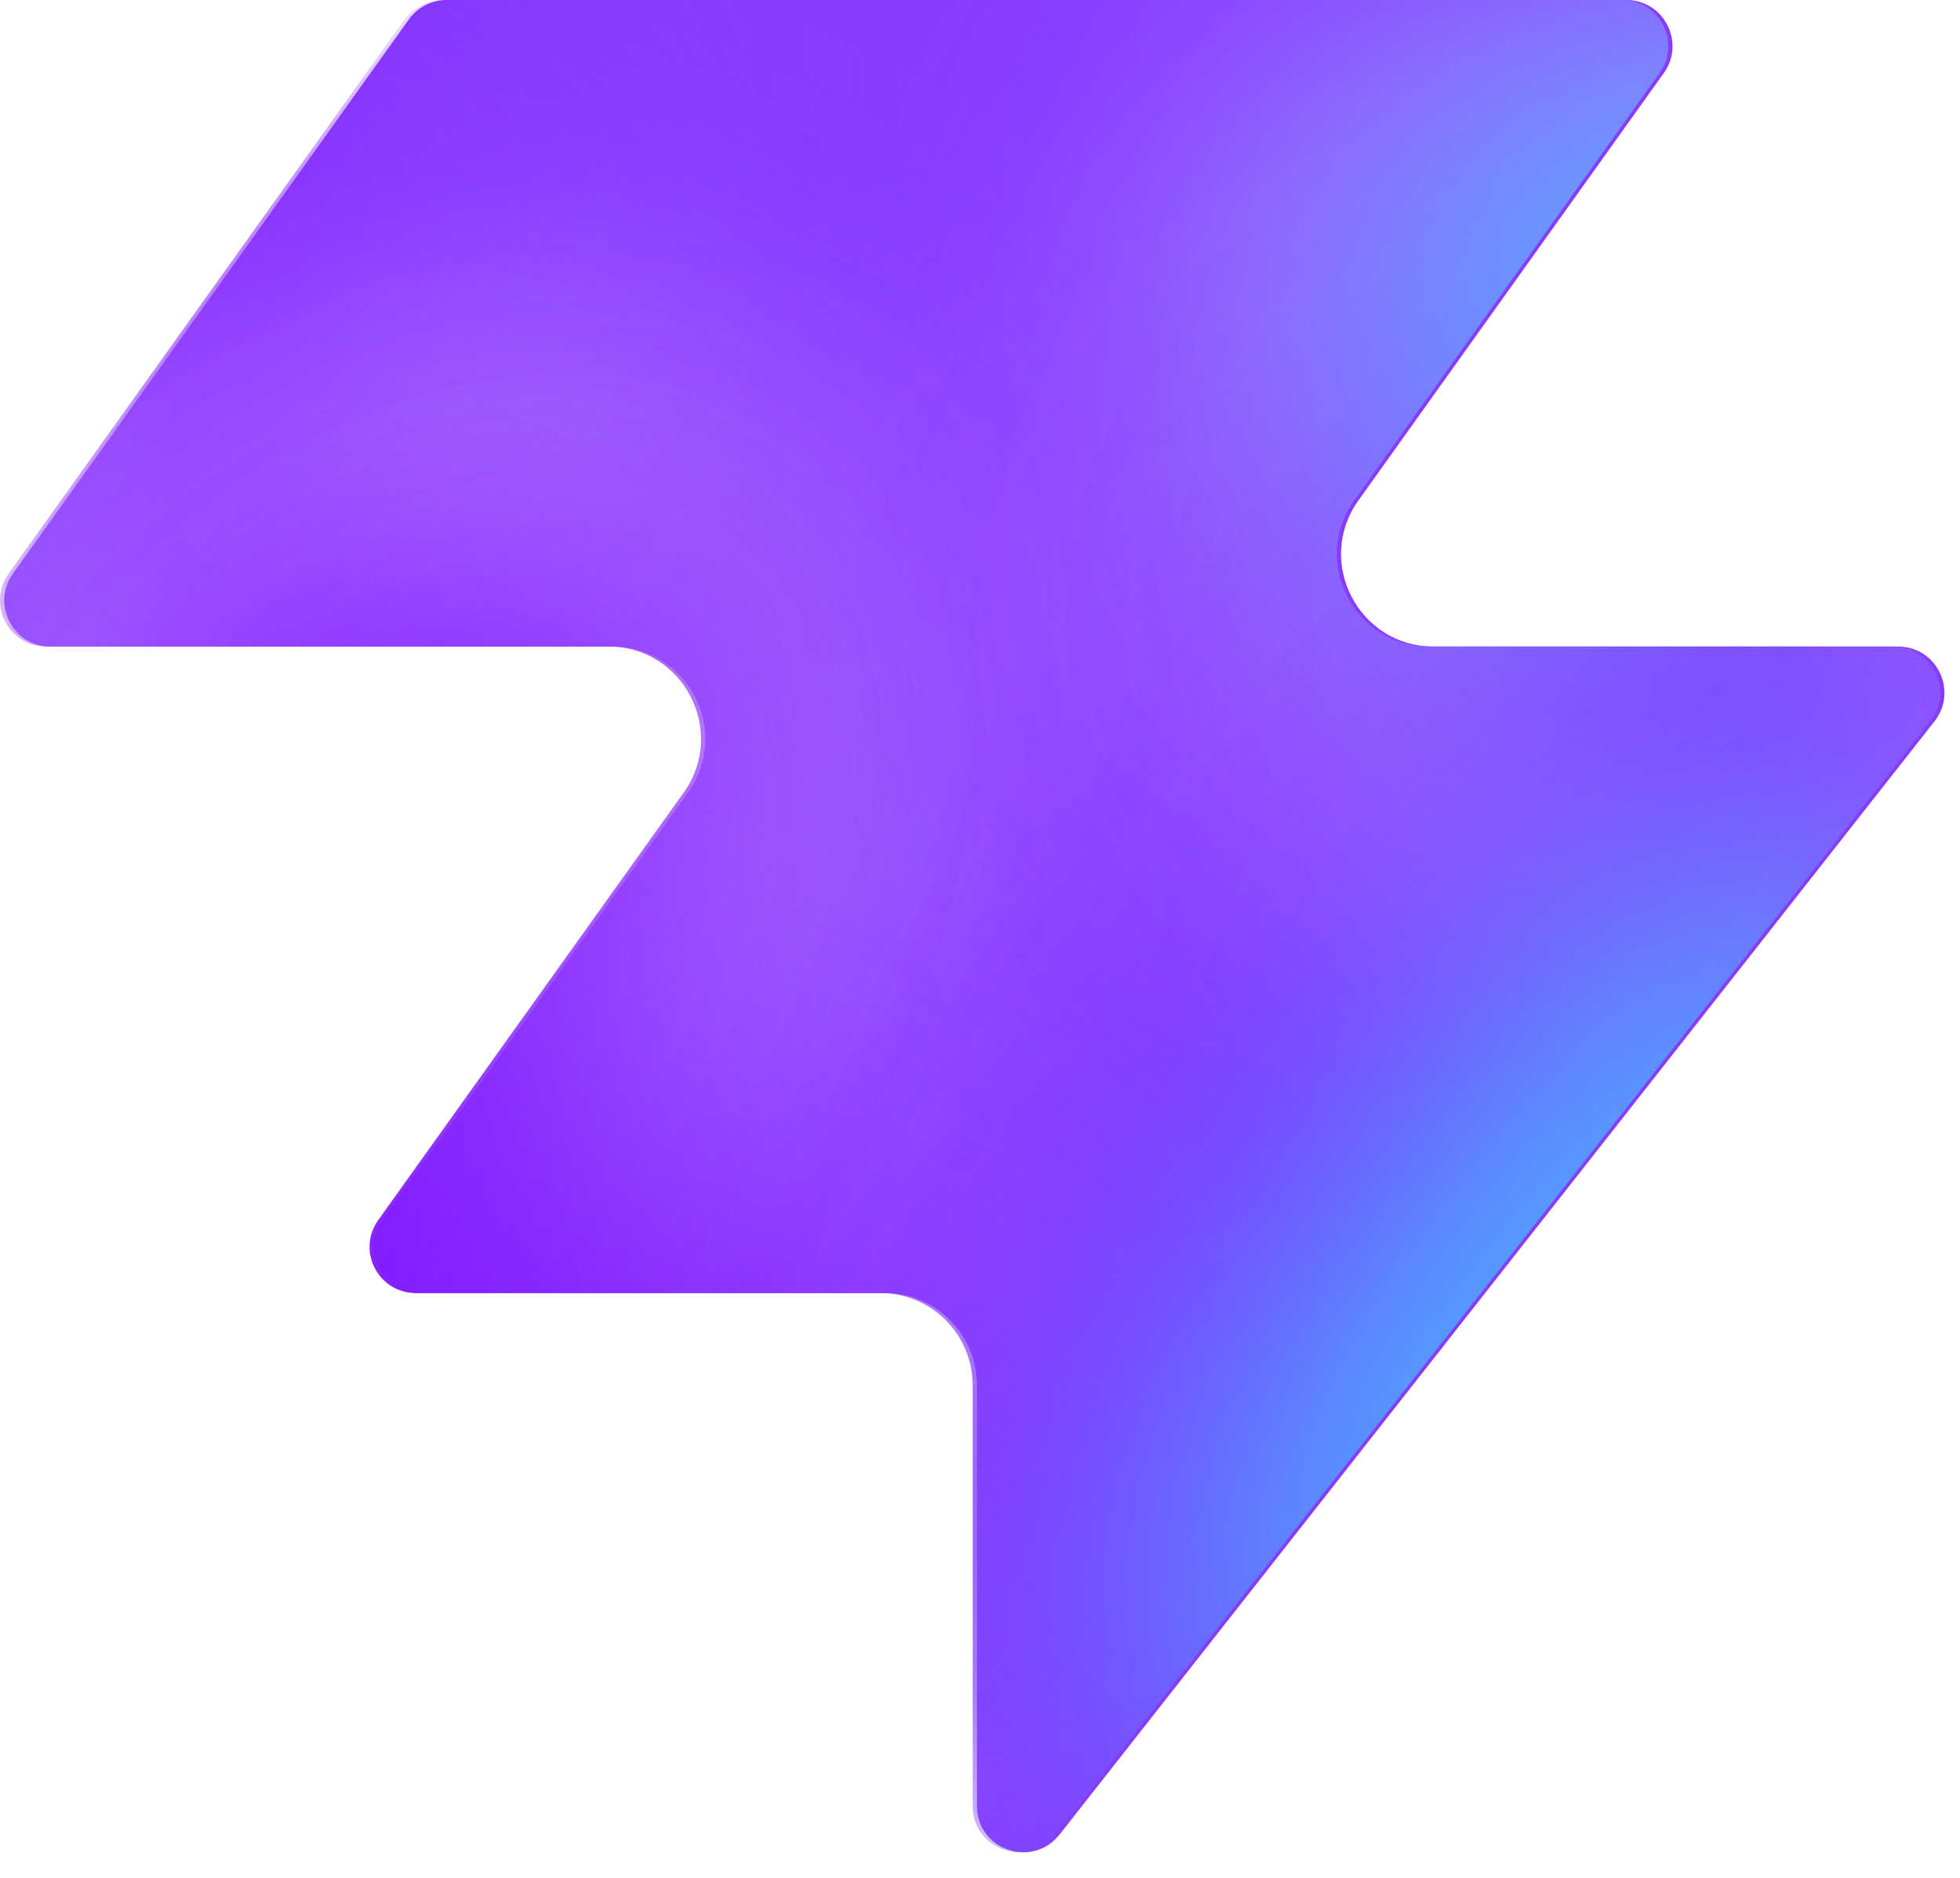
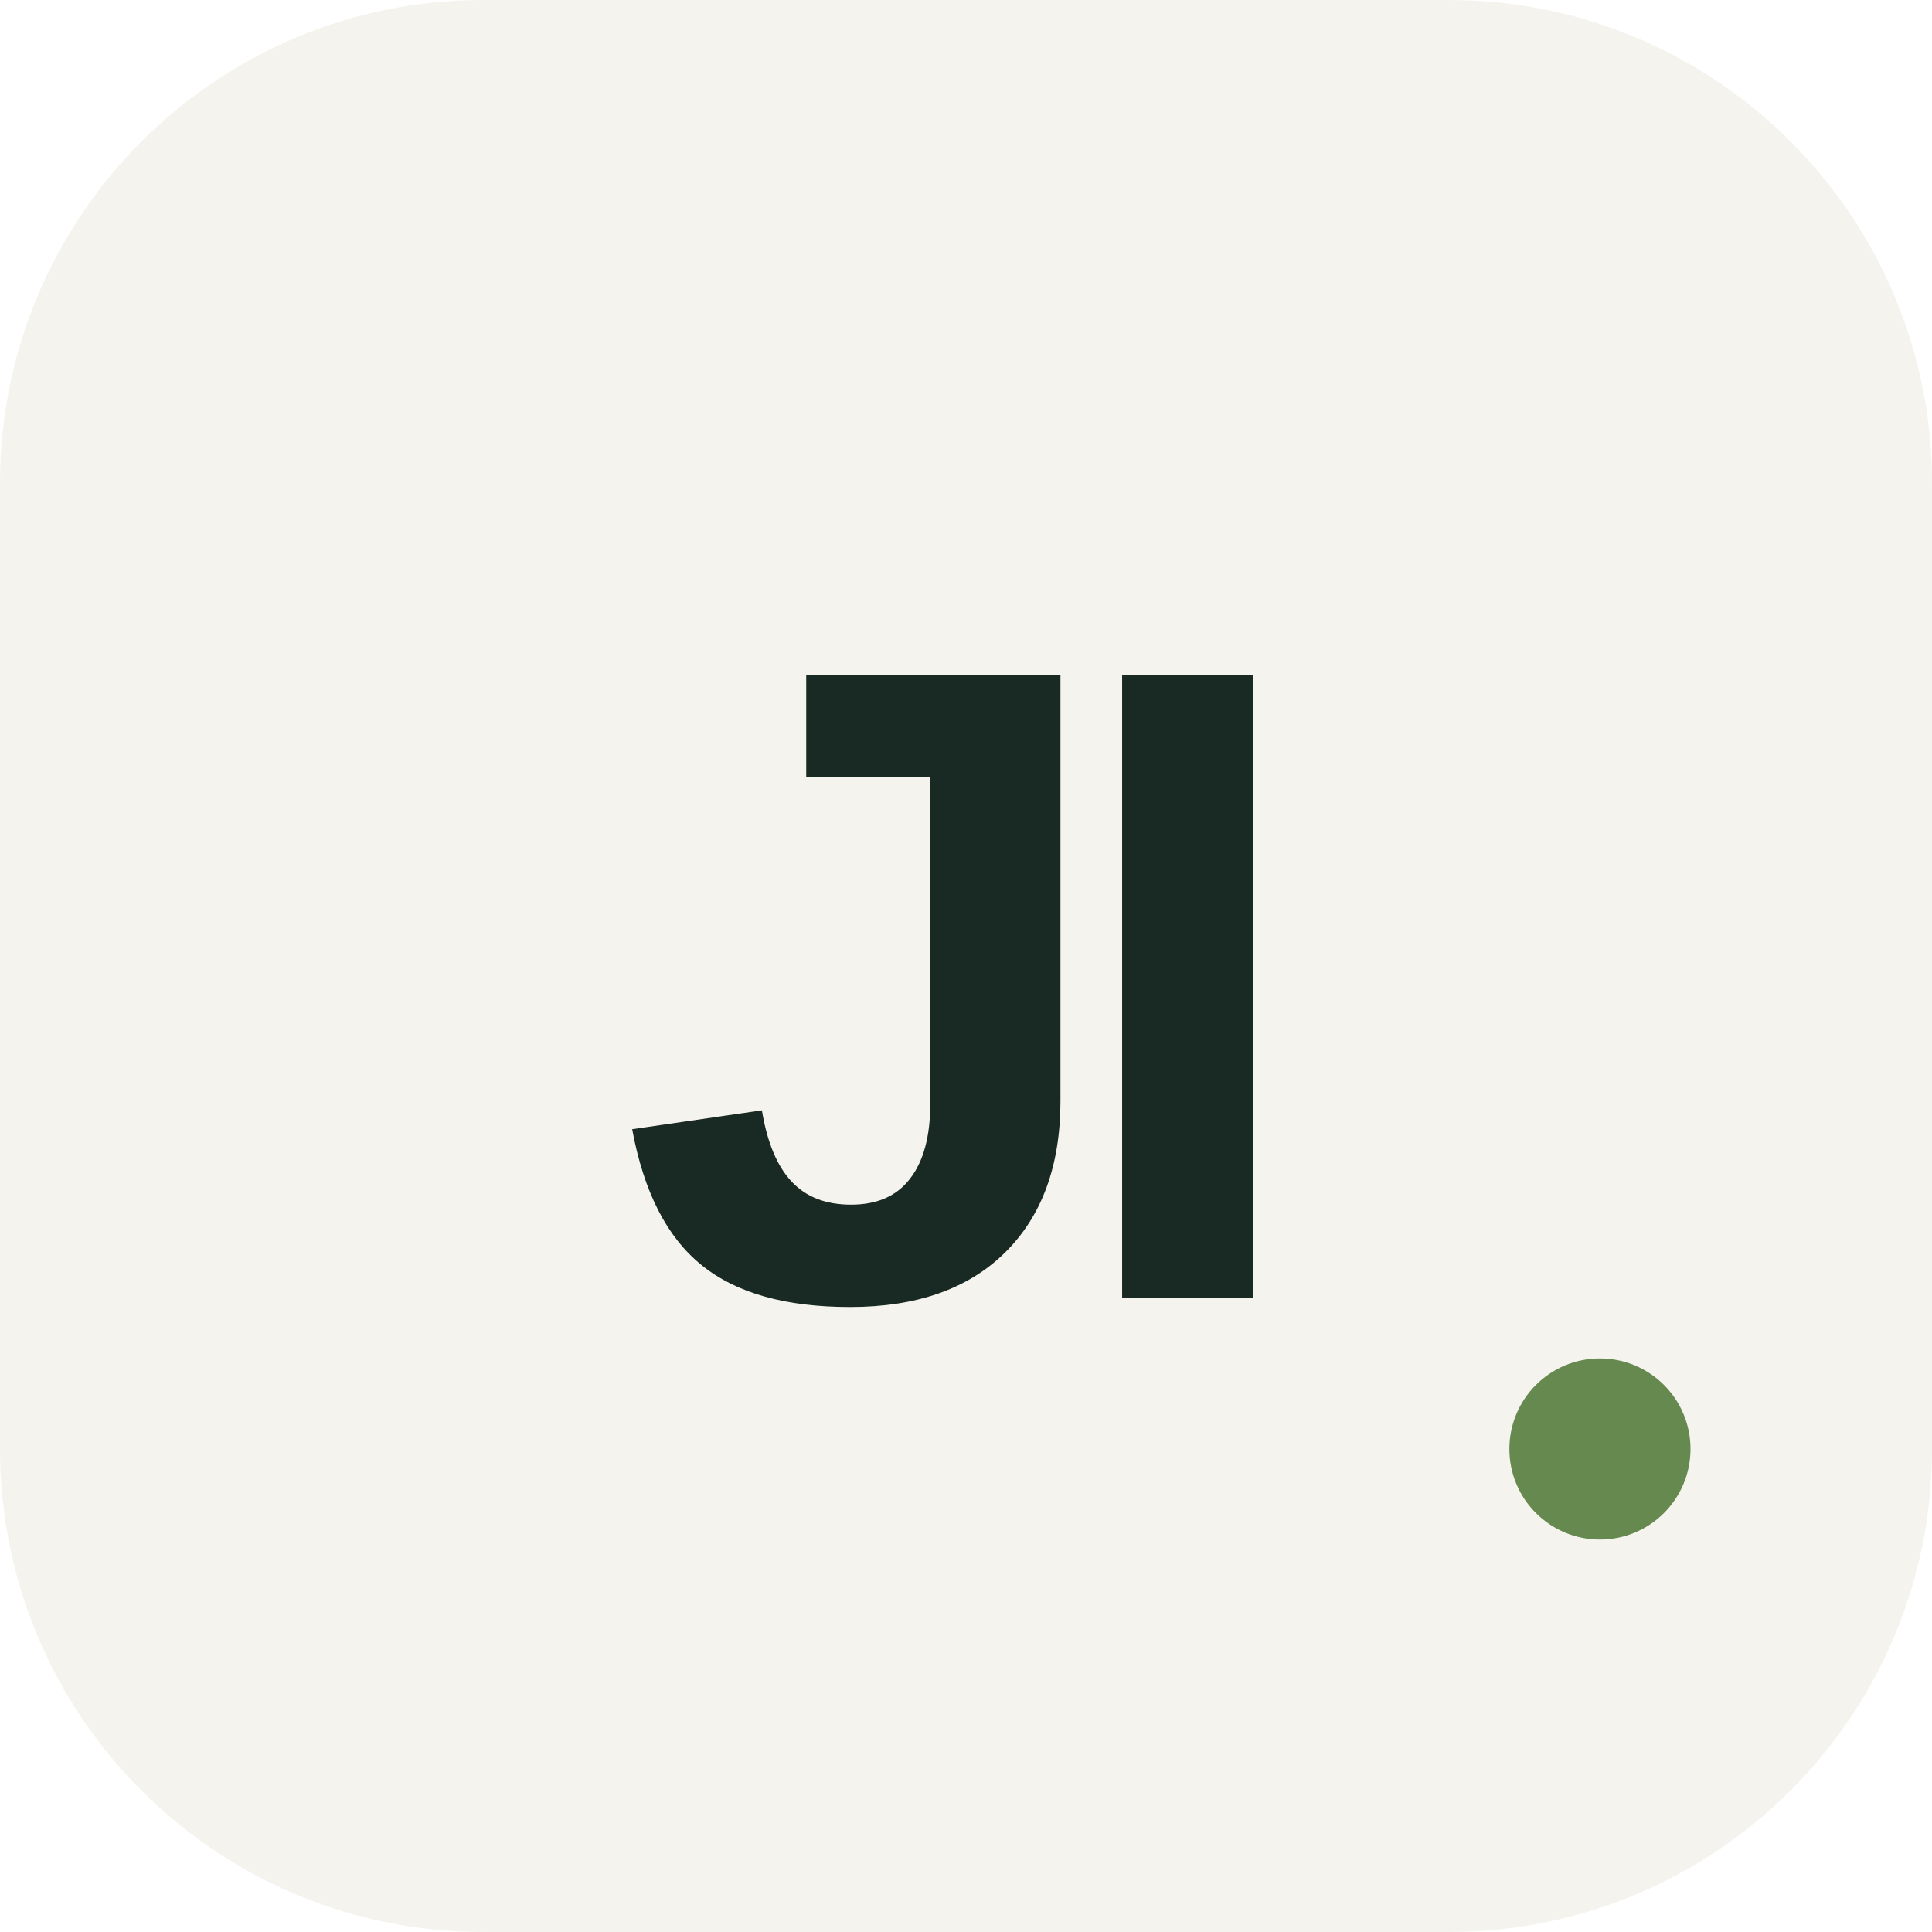
- <svg xmlns="http://www.w3.org/2000/svg" width="48" height="46" fill="none" viewBox="0 0 48 46">
-   <path fill="#863bff" d="M25.946 44.938c-.664.845-2.021.375-2.021-.698V33.937a2.26 2.26 0 0 0-2.262-2.262H10.287c-.92 0-1.456-1.04-.92-1.788l7.48-10.471c1.07-1.497 0-3.578-1.842-3.578H1.237c-.92 0-1.456-1.04-.92-1.788L10.013.474c.214-.297.556-.474.92-.474h28.894c.92 0 1.456 1.04.92 1.788l-7.48 10.471c-1.07 1.498 0 3.579 1.842 3.579h11.377c.943 0 1.473 1.088.89 1.83L25.947 44.94z" style="fill:#863bff;fill:color(display-p3 .525 .23 1);fill-opacity:1" />
-   <mask id="a" width="48" height="46" x="0" y="0" maskUnits="userSpaceOnUse" style="mask-type:alpha">
-     <path fill="#000" d="M25.842 44.938c-.664.844-2.021.375-2.021-.698V33.937a2.26 2.26 0 0 0-2.262-2.262H10.183c-.92 0-1.456-1.04-.92-1.788l7.48-10.471c1.07-1.498 0-3.579-1.842-3.579H1.133c-.92 0-1.456-1.04-.92-1.787L9.91.473c.214-.297.556-.474.92-.474h28.894c.92 0 1.456 1.04.92 1.788l-7.48 10.471c-1.07 1.498 0 3.578 1.842 3.578h11.377c.943 0 1.473 1.088.89 1.832L25.843 44.94z" style="fill:#000;fill-opacity:1" />
-   </mask>
-   <g mask="url(#a)">
-     <g filter="url(#b)">
-       <ellipse cx="5.508" cy="14.704" fill="#ede6ff" rx="5.508" ry="14.704" style="fill:#ede6ff;fill:color(display-p3 .927 .903 1);fill-opacity:1" transform="matrix(.00324 1 1 -.00324 -4.47 31.516)" />
-     </g>
-     <g filter="url(#c)">
-       <ellipse cx="10.399" cy="29.851" fill="#ede6ff" rx="10.399" ry="29.851" style="fill:#ede6ff;fill:color(display-p3 .927 .903 1);fill-opacity:1" transform="matrix(.00324 1 1 -.00324 -39.328 7.883)" />
-     </g>
-     <g filter="url(#d)">
-       <ellipse cx="5.508" cy="30.487" fill="#7e14ff" rx="5.508" ry="30.487" style="fill:#7e14ff;fill:color(display-p3 .492 .077 1);fill-opacity:1" transform="rotate(89.814 -25.913 -14.639)scale(1 -1)" />
-     </g>
-     <g filter="url(#e)">
-       <ellipse cx="5.508" cy="30.599" fill="#7e14ff" rx="5.508" ry="30.599" style="fill:#7e14ff;fill:color(display-p3 .492 .077 1);fill-opacity:1" transform="rotate(89.814 -32.644 -3.334)scale(1 -1)" />
-     </g>
-     <g filter="url(#f)">
-       <ellipse cx="5.508" cy="30.599" fill="#7e14ff" rx="5.508" ry="30.599" style="fill:#7e14ff;fill:color(display-p3 .492 .077 1);fill-opacity:1" transform="matrix(.00324 1 1 -.00324 -34.34 30.47)" />
-     </g>
-     <g filter="url(#g)">
-       <ellipse cx="14.072" cy="22.078" fill="#ede6ff" rx="14.072" ry="22.078" style="fill:#ede6ff;fill:color(display-p3 .927 .903 1);fill-opacity:1" transform="rotate(93.35 24.506 48.493)scale(-1 1)" />
-     </g>
-     <g filter="url(#h)">
-       <ellipse cx="3.47" cy="21.501" fill="#7e14ff" rx="3.47" ry="21.501" style="fill:#7e14ff;fill:color(display-p3 .492 .077 1);fill-opacity:1" transform="rotate(89.009 28.708 47.59)scale(-1 1)" />
-     </g>
-     <g filter="url(#i)">
-       <ellipse cx="3.47" cy="21.501" fill="#7e14ff" rx="3.47" ry="21.501" style="fill:#7e14ff;fill:color(display-p3 .492 .077 1);fill-opacity:1" transform="rotate(89.009 28.708 47.59)scale(-1 1)" />
-     </g>
-     <g filter="url(#j)">
-       <ellipse cx=".387" cy="8.972" fill="#7e14ff" rx="4.407" ry="29.108" style="fill:#7e14ff;fill:color(display-p3 .492 .077 1);fill-opacity:1" transform="rotate(39.51 .387 8.972)" />
-     </g>
-     <g filter="url(#k)">
-       <ellipse cx="47.523" cy="-6.092" fill="#7e14ff" rx="4.407" ry="29.108" style="fill:#7e14ff;fill:color(display-p3 .492 .077 1);fill-opacity:1" transform="rotate(37.892 47.523 -6.092)" />
-     </g>
-     <g filter="url(#l)">
-       <ellipse cx="41.412" cy="6.333" fill="#47bfff" rx="5.971" ry="9.665" style="fill:#47bfff;fill:color(display-p3 .28 .748 1);fill-opacity:1" transform="rotate(37.892 41.412 6.333)" />
-     </g>
-     <g filter="url(#m)">
-       <ellipse cx="-1.879" cy="38.332" fill="#7e14ff" rx="4.407" ry="29.108" style="fill:#7e14ff;fill:color(display-p3 .492 .077 1);fill-opacity:1" transform="rotate(37.892 -1.88 38.332)" />
-     </g>
-     <g filter="url(#n)">
-       <ellipse cx="-1.879" cy="38.332" fill="#7e14ff" rx="4.407" ry="29.108" style="fill:#7e14ff;fill:color(display-p3 .492 .077 1);fill-opacity:1" transform="rotate(37.892 -1.88 38.332)" />
-     </g>
-     <g filter="url(#o)">
-       <ellipse cx="35.651" cy="29.907" fill="#7e14ff" rx="4.407" ry="29.108" style="fill:#7e14ff;fill:color(display-p3 .492 .077 1);fill-opacity:1" transform="rotate(37.892 35.651 29.907)" />
-     </g>
-     <g filter="url(#p)">
-       <ellipse cx="38.418" cy="32.4" fill="#47bfff" rx="5.971" ry="15.297" style="fill:#47bfff;fill:color(display-p3 .28 .748 1);fill-opacity:1" transform="rotate(37.892 38.418 32.4)" />
-     </g>
-   </g>
-   <defs>
-     <filter id="b" width="60.045" height="41.654" x="-19.77" y="16.149" color-interpolation-filters="sRGB" filterUnits="userSpaceOnUse">
-       <feFlood flood-opacity="0" result="BackgroundImageFix" />
-       <feBlend in="SourceGraphic" in2="BackgroundImageFix" result="shape" />
-       <feGaussianBlur result="effect1_foregroundBlur_2002_17158" stdDeviation="7.659" />
-     </filter>
-     <filter id="c" width="90.34" height="51.437" x="-54.613" y="-7.533" color-interpolation-filters="sRGB" filterUnits="userSpaceOnUse">
-       <feFlood flood-opacity="0" result="BackgroundImageFix" />
-       <feBlend in="SourceGraphic" in2="BackgroundImageFix" result="shape" />
-       <feGaussianBlur result="effect1_foregroundBlur_2002_17158" stdDeviation="7.659" />
-     </filter>
-     <filter id="d" width="79.355" height="29.4" x="-49.64" y="2.03" color-interpolation-filters="sRGB" filterUnits="userSpaceOnUse">
-       <feFlood flood-opacity="0" result="BackgroundImageFix" />
-       <feBlend in="SourceGraphic" in2="BackgroundImageFix" result="shape" />
-       <feGaussianBlur result="effect1_foregroundBlur_2002_17158" stdDeviation="4.596" />
-     </filter>
-     <filter id="e" width="79.579" height="29.4" x="-45.045" y="20.029" color-interpolation-filters="sRGB" filterUnits="userSpaceOnUse">
-       <feFlood flood-opacity="0" result="BackgroundImageFix" />
-       <feBlend in="SourceGraphic" in2="BackgroundImageFix" result="shape" />
-       <feGaussianBlur result="effect1_foregroundBlur_2002_17158" stdDeviation="4.596" />
-     </filter>
-     <filter id="f" width="79.579" height="29.4" x="-43.513" y="21.178" color-interpolation-filters="sRGB" filterUnits="userSpaceOnUse">
-       <feFlood flood-opacity="0" result="BackgroundImageFix" />
-       <feBlend in="SourceGraphic" in2="BackgroundImageFix" result="shape" />
-       <feGaussianBlur result="effect1_foregroundBlur_2002_17158" stdDeviation="4.596" />
-     </filter>
-     <filter id="g" width="74.749" height="58.852" x="15.756" y="-17.901" color-interpolation-filters="sRGB" filterUnits="userSpaceOnUse">
-       <feFlood flood-opacity="0" result="BackgroundImageFix" />
-       <feBlend in="SourceGraphic" in2="BackgroundImageFix" result="shape" />
-       <feGaussianBlur result="effect1_foregroundBlur_2002_17158" stdDeviation="7.659" />
-     </filter>
-     <filter id="h" width="61.377" height="25.362" x="23.548" y="2.284" color-interpolation-filters="sRGB" filterUnits="userSpaceOnUse">
-       <feFlood flood-opacity="0" result="BackgroundImageFix" />
-       <feBlend in="SourceGraphic" in2="BackgroundImageFix" result="shape" />
-       <feGaussianBlur result="effect1_foregroundBlur_2002_17158" stdDeviation="4.596" />
-     </filter>
-     <filter id="i" width="61.377" height="25.362" x="23.548" y="2.284" color-interpolation-filters="sRGB" filterUnits="userSpaceOnUse">
-       <feFlood flood-opacity="0" result="BackgroundImageFix" />
-       <feBlend in="SourceGraphic" in2="BackgroundImageFix" result="shape" />
-       <feGaussianBlur result="effect1_foregroundBlur_2002_17158" stdDeviation="4.596" />
-     </filter>
-     <filter id="j" width="56.045" height="63.649" x="-27.636" y="-22.853" color-interpolation-filters="sRGB" filterUnits="userSpaceOnUse">
-       <feFlood flood-opacity="0" result="BackgroundImageFix" />
-       <feBlend in="SourceGraphic" in2="BackgroundImageFix" result="shape" />
-       <feGaussianBlur result="effect1_foregroundBlur_2002_17158" stdDeviation="4.596" />
-     </filter>
-     <filter id="k" width="54.814" height="64.646" x="20.116" y="-38.415" color-interpolation-filters="sRGB" filterUnits="userSpaceOnUse">
-       <feFlood flood-opacity="0" result="BackgroundImageFix" />
-       <feBlend in="SourceGraphic" in2="BackgroundImageFix" result="shape" />
-       <feGaussianBlur result="effect1_foregroundBlur_2002_17158" stdDeviation="4.596" />
-     </filter>
-     <filter id="l" width="33.541" height="35.313" x="24.641" y="-11.323" color-interpolation-filters="sRGB" filterUnits="userSpaceOnUse">
-       <feFlood flood-opacity="0" result="BackgroundImageFix" />
-       <feBlend in="SourceGraphic" in2="BackgroundImageFix" result="shape" />
-       <feGaussianBlur result="effect1_foregroundBlur_2002_17158" stdDeviation="4.596" />
-     </filter>
-     <filter id="m" width="54.814" height="64.646" x="-29.286" y="6.009" color-interpolation-filters="sRGB" filterUnits="userSpaceOnUse">
-       <feFlood flood-opacity="0" result="BackgroundImageFix" />
-       <feBlend in="SourceGraphic" in2="BackgroundImageFix" result="shape" />
-       <feGaussianBlur result="effect1_foregroundBlur_2002_17158" stdDeviation="4.596" />
-     </filter>
-     <filter id="n" width="54.814" height="64.646" x="-29.286" y="6.009" color-interpolation-filters="sRGB" filterUnits="userSpaceOnUse">
-       <feFlood flood-opacity="0" result="BackgroundImageFix" />
-       <feBlend in="SourceGraphic" in2="BackgroundImageFix" result="shape" />
-       <feGaussianBlur result="effect1_foregroundBlur_2002_17158" stdDeviation="4.596" />
-     </filter>
-     <filter id="o" width="54.814" height="64.646" x="8.244" y="-2.416" color-interpolation-filters="sRGB" filterUnits="userSpaceOnUse">
-       <feFlood flood-opacity="0" result="BackgroundImageFix" />
-       <feBlend in="SourceGraphic" in2="BackgroundImageFix" result="shape" />
-       <feGaussianBlur result="effect1_foregroundBlur_2002_17158" stdDeviation="4.596" />
-     </filter>
-     <filter id="p" width="39.409" height="43.623" x="18.713" y="10.588" color-interpolation-filters="sRGB" filterUnits="userSpaceOnUse">
-       <feFlood flood-opacity="0" result="BackgroundImageFix" />
-       <feBlend in="SourceGraphic" in2="BackgroundImageFix" result="shape" />
-       <feGaussianBlur result="effect1_foregroundBlur_2002_17158" stdDeviation="4.596" />
-     </filter>
-   </defs>
+ <svg xmlns="http://www.w3.org/2000/svg" viewBox="0 0 64 64">
+   <rect width="64" height="64" rx="16" fill="#f5f3ee" />
+   <text x="32" y="43" fill="#192923" font-family="Arial, Helvetica, sans-serif" font-size="30" font-weight="700" letter-spacing="-2" text-anchor="middle">JI</text>
+   <circle cx="53" cy="48" r="3" fill="#66894f" />
</svg>
